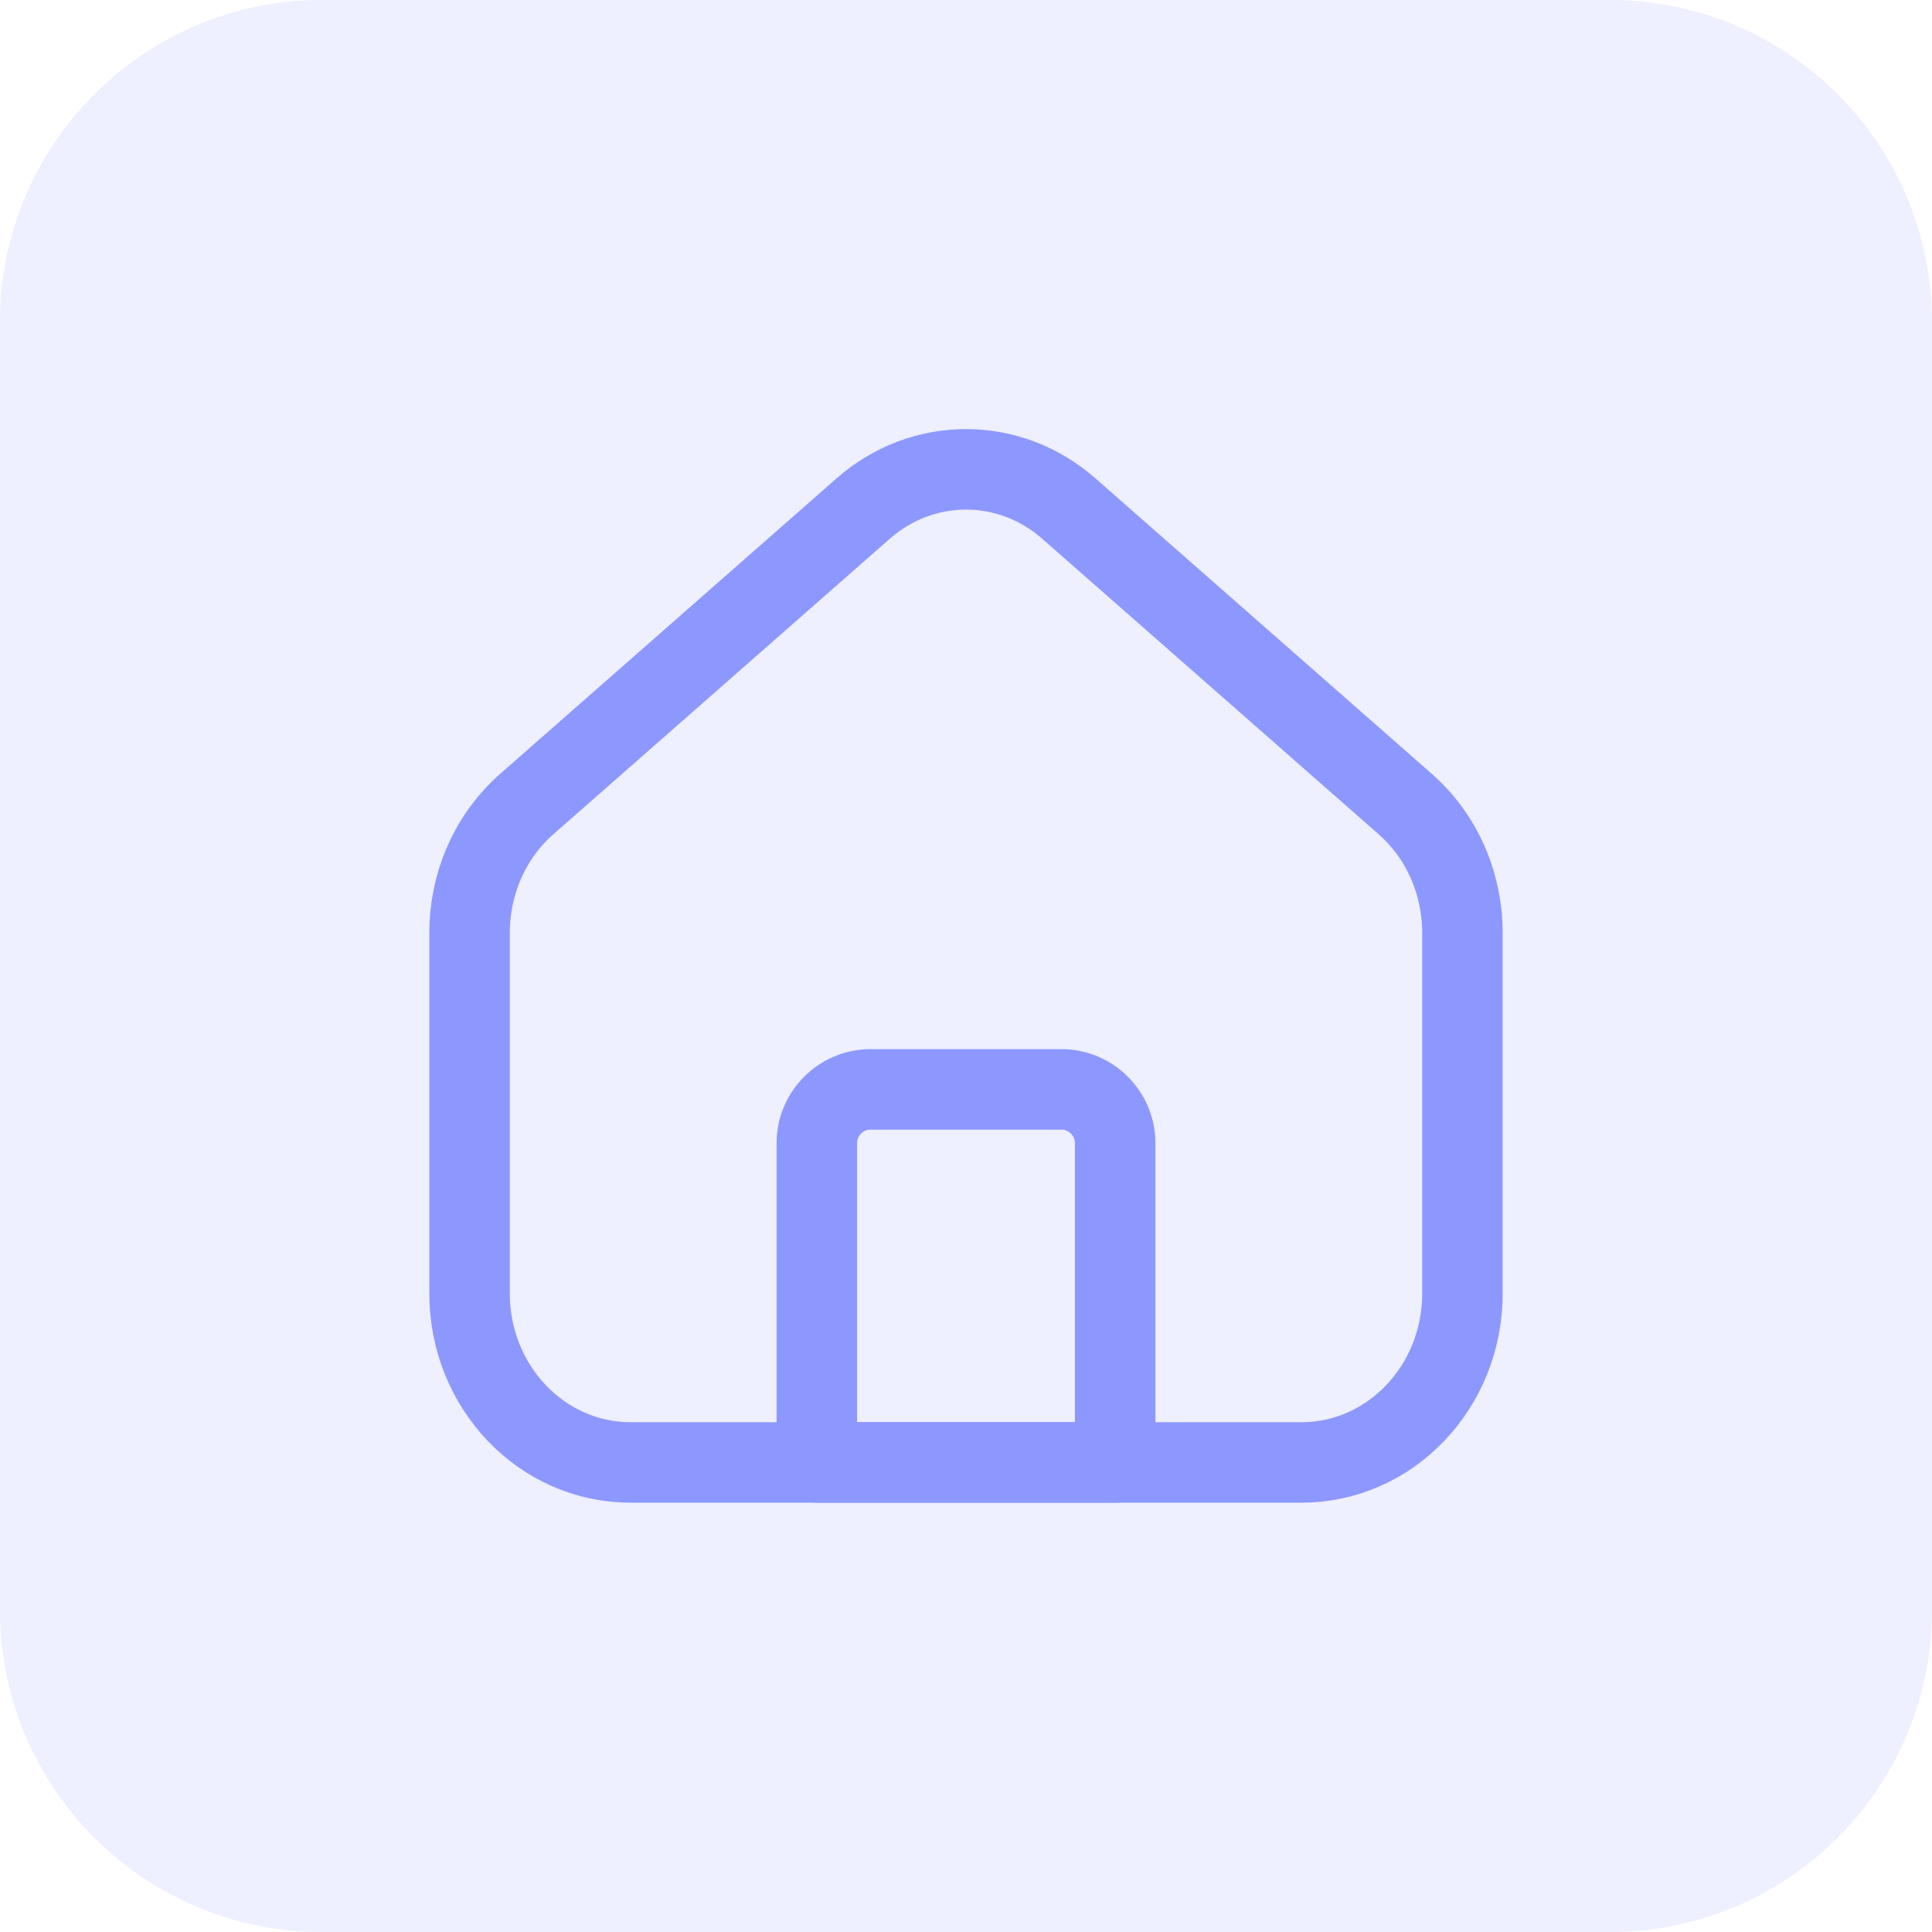
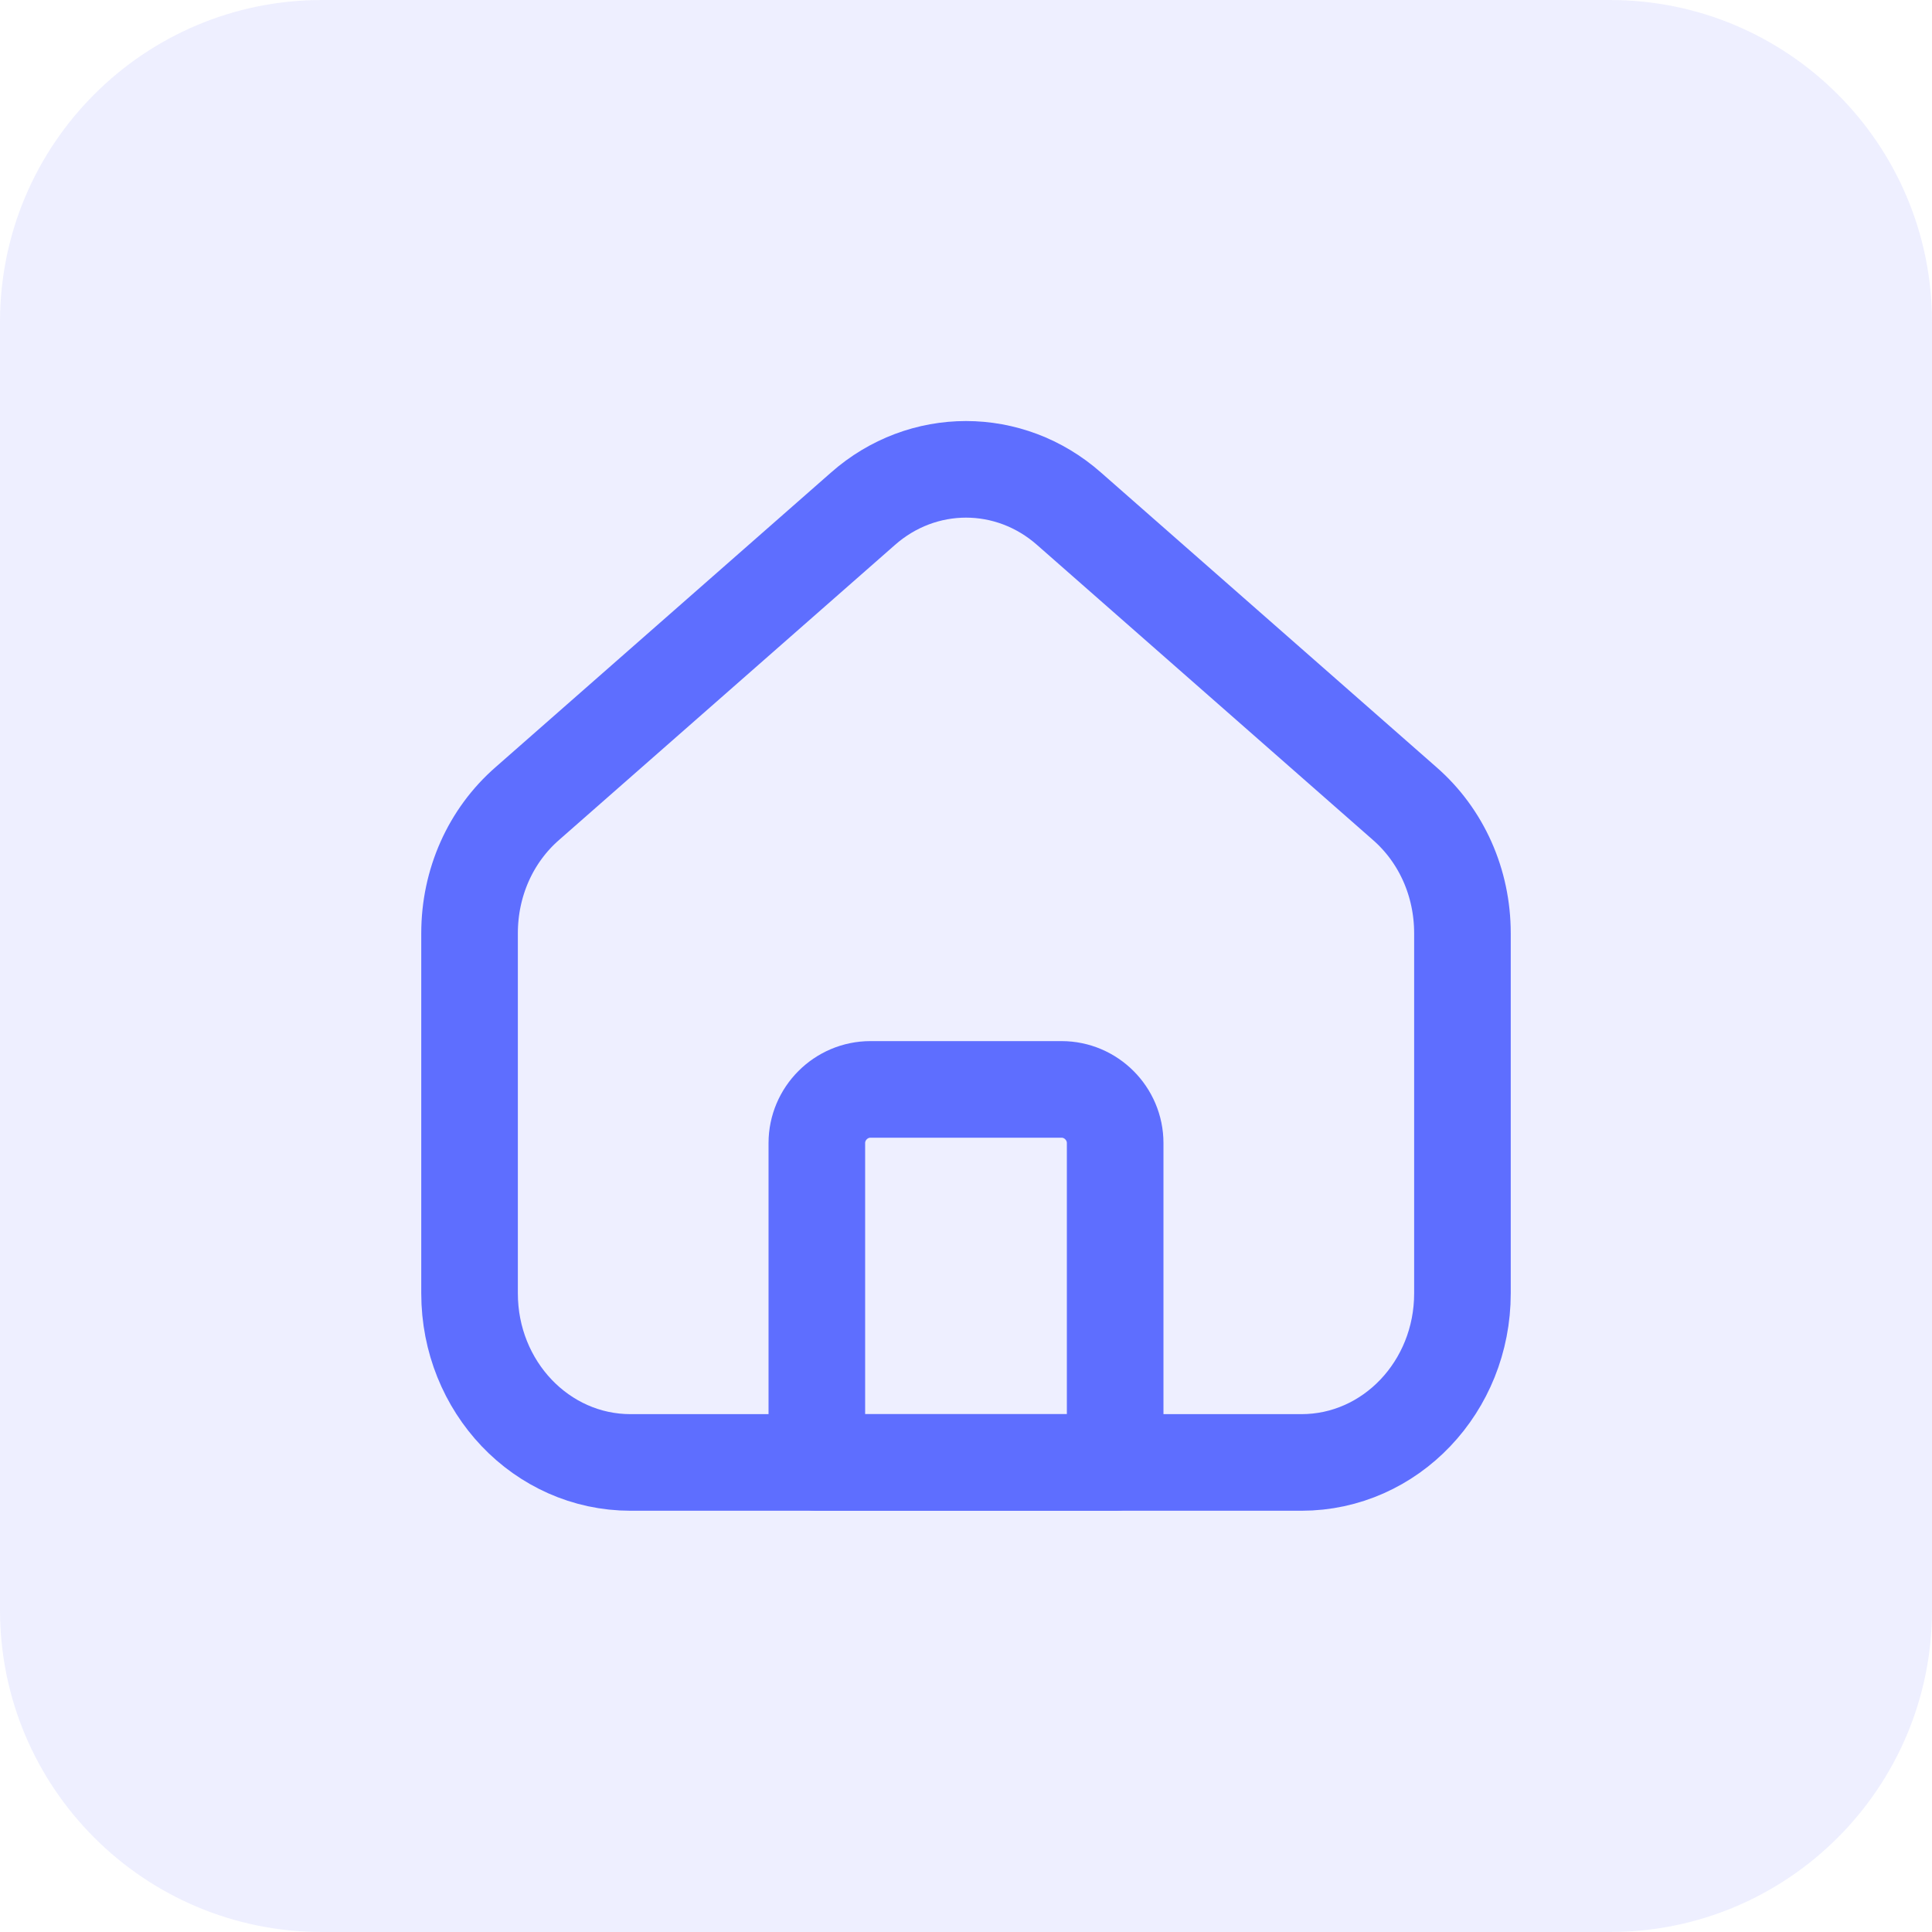
<svg xmlns="http://www.w3.org/2000/svg" width="24" height="24" viewBox="0 0 24 24" fill="none">
  <rect width="24" height="24" rx="4" fill="#8D98FF" fill-opacity="0.15" />
-   <path d="M13.853 18.167H10.147V14.2C10.147 13.833 10.447 13.533 10.813 13.533H13.187C13.553 13.533 13.853 13.833 13.853 14.2V18.167V18.167Z" stroke="#8D98FF" stroke-linecap="round" stroke-linejoin="round" />
-   <path d="M18.167 11.593V16.067C18.167 17.227 17.273 18.167 16.167 18.167H7.833C6.727 18.167 5.833 17.227 5.833 16.067V11.593C5.833 10.967 6.093 10.38 6.553 9.98L10.72 6.32C11.46 5.667 12.54 5.667 13.28 6.32L17.447 9.98C17.907 10.38 18.167 10.967 18.167 11.593Z" stroke="#8D98FF" stroke-linecap="round" stroke-linejoin="round" />
+   <path d="M13.853 18.167H10.147V14.2C10.147 13.833 10.447 13.533 10.813 13.533H13.187C13.553 13.533 13.853 13.833 13.853 14.2V18.167V18.167Z" stroke="#5E6EFF" stroke-width="1.2" stroke-linecap="round" stroke-linejoin="round" />
+   <path d="M18.167 11.593V16.067C18.167 17.227 17.273 18.167 16.167 18.167H7.833C6.727 18.167 5.833 17.227 5.833 16.067V11.593C5.833 10.967 6.093 10.38 6.553 9.98L10.72 6.32C11.46 5.667 12.54 5.667 13.28 6.32L17.447 9.98C17.907 10.38 18.167 10.967 18.167 11.593Z" stroke="#5E6EFF" stroke-width="1.2" stroke-linecap="round" stroke-linejoin="round" />
</svg>
